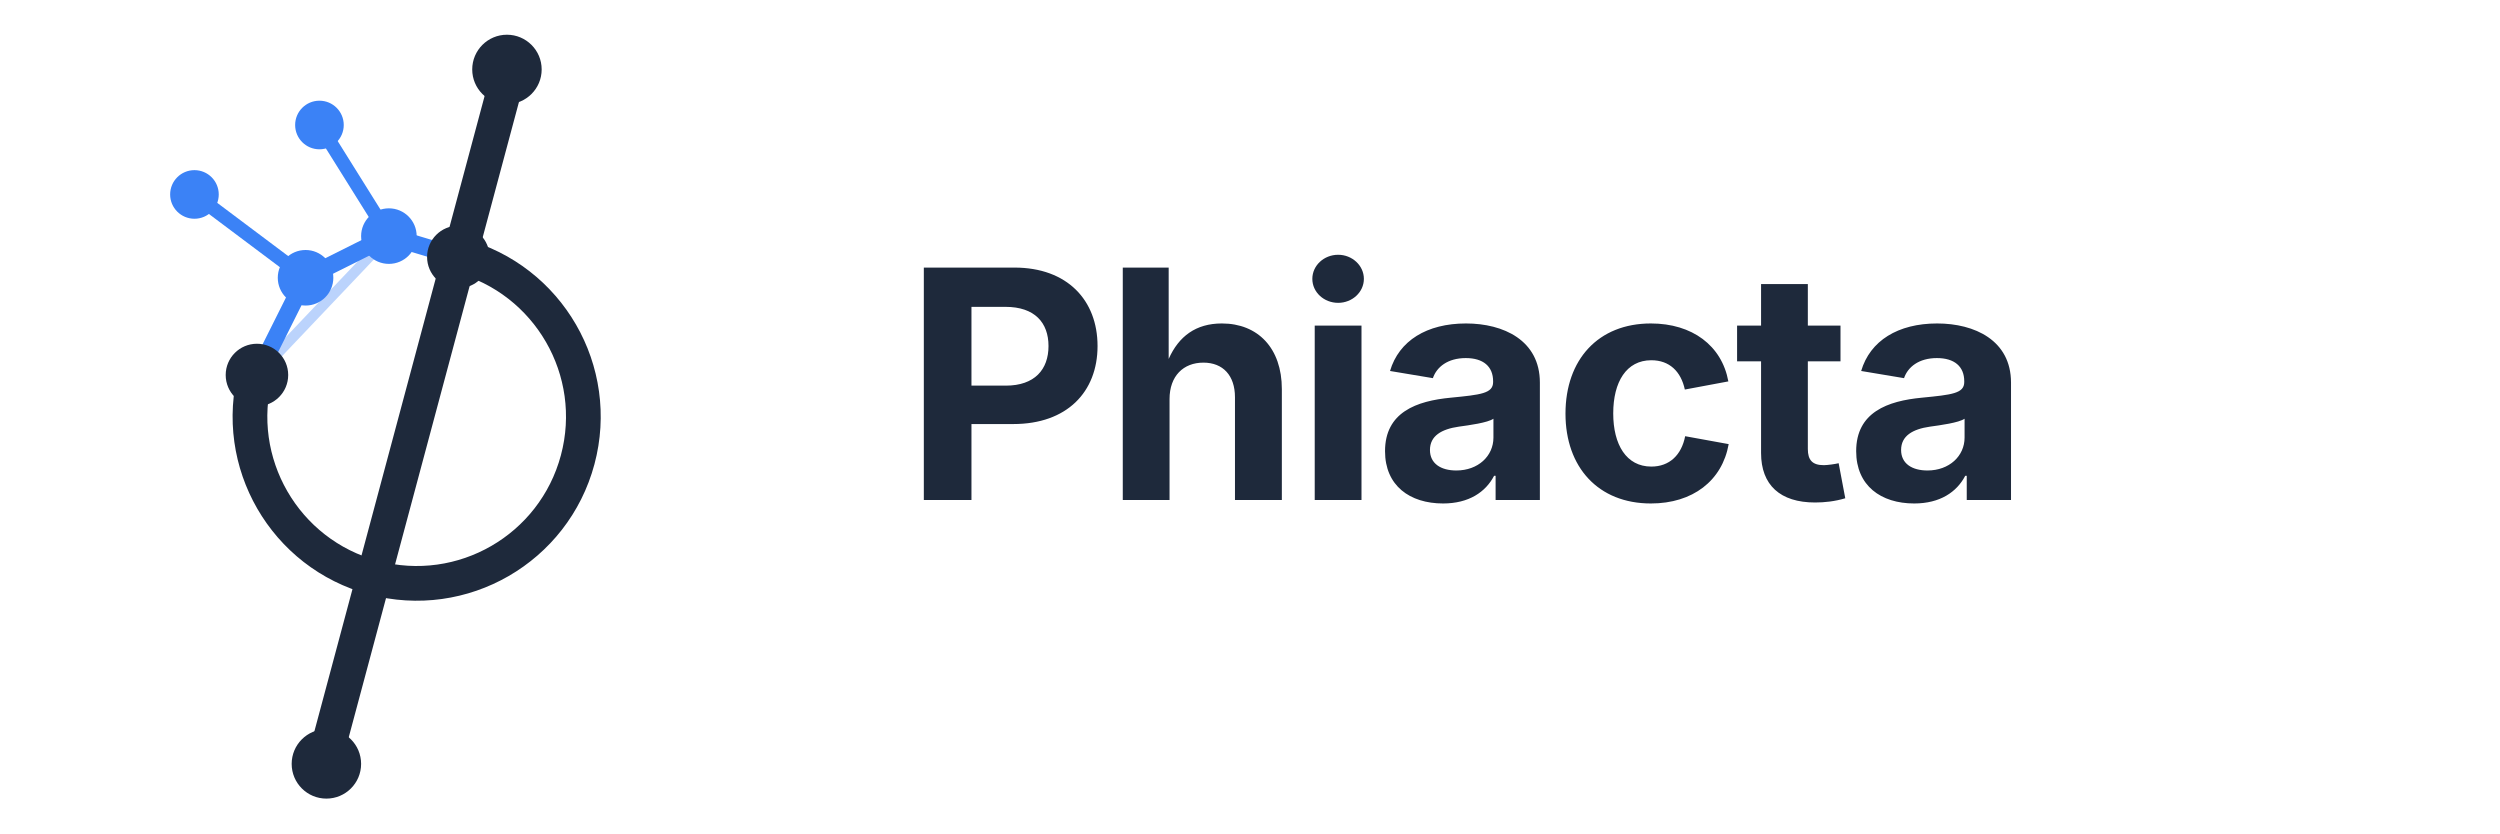
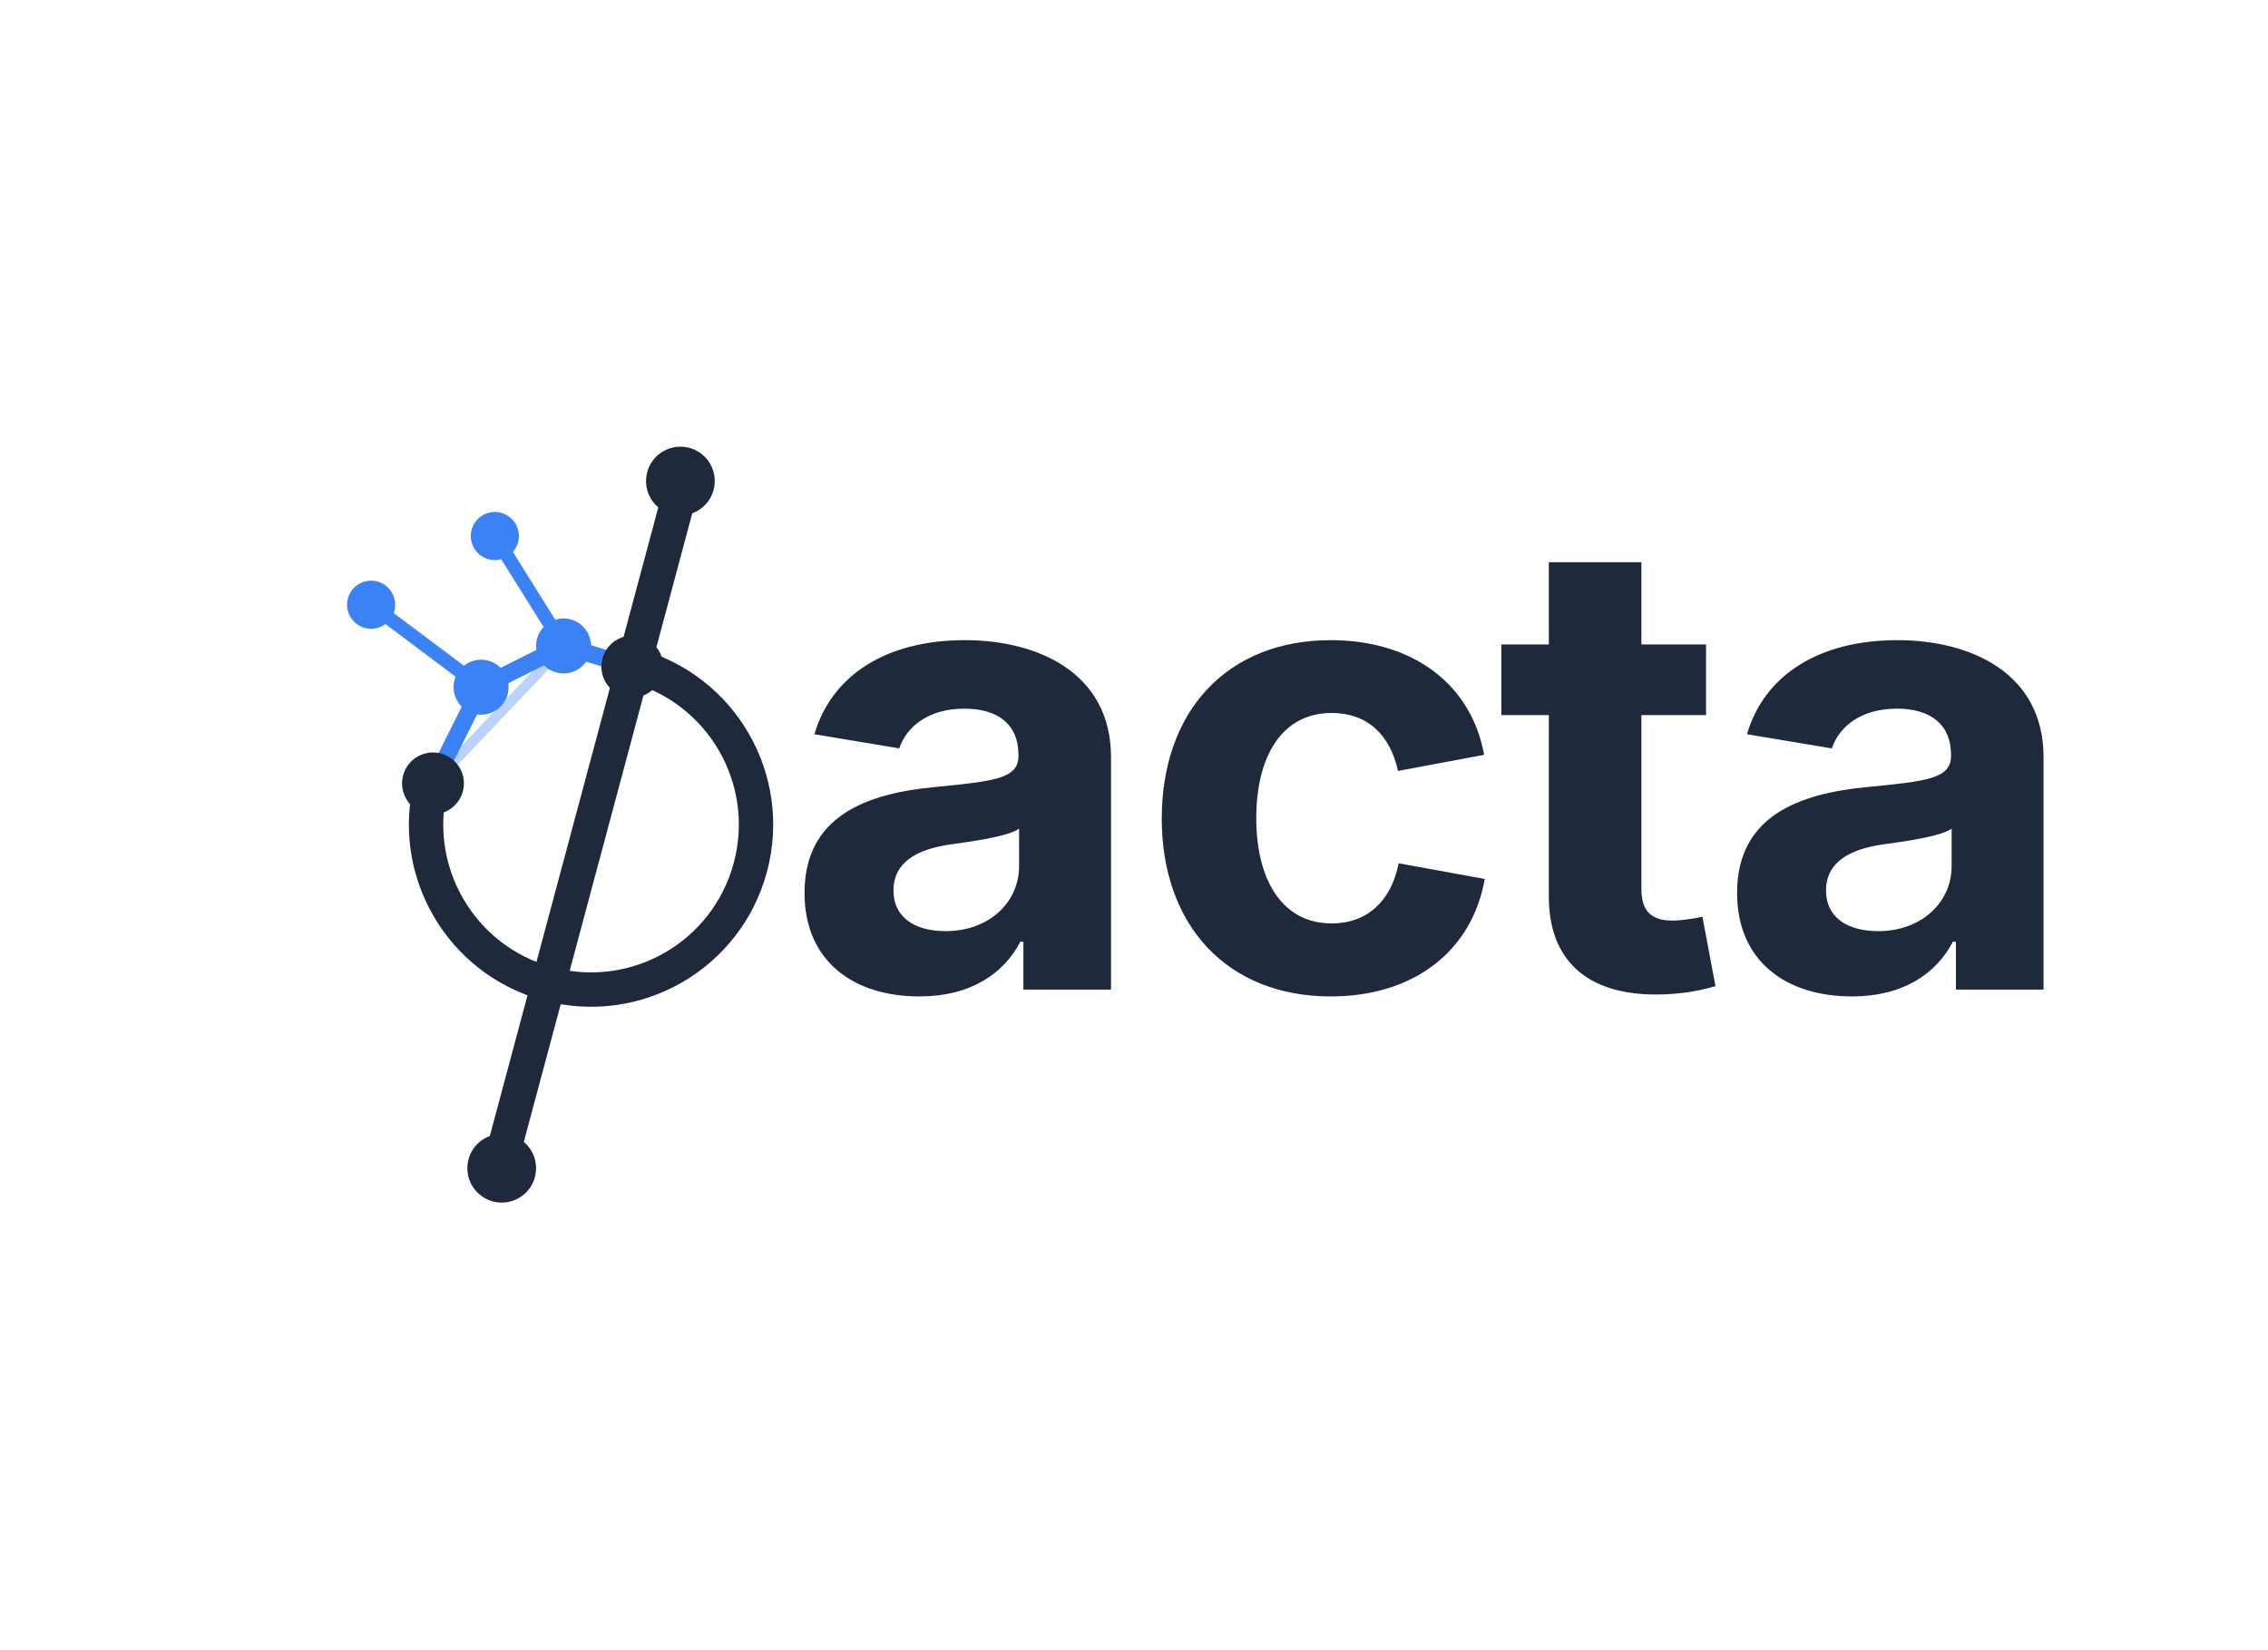
- <svg xmlns="http://www.w3.org/2000/svg" viewBox="0 0 360 120" fill="none">
-   <g>
-     <g transform="rotate(15, 60, 60)">
-       <path d="M 60,36 A 24,24 0 1 1 36,60" stroke="#1e293b" stroke-width="5" fill="none" stroke-linecap="round" />
-       <line x1="60" y1="8" x2="60" y2="112" stroke="#1e293b" stroke-width="5" stroke-linecap="round" />
-     </g>
-     <line x1="66" y1="37" x2="56" y2="34" stroke="#3b82f6" stroke-width="2.5" stroke-linecap="round" />
-     <line x1="56" y1="34" x2="44" y2="40" stroke="#3b82f6" stroke-width="2.5" stroke-linecap="round" />
-     <line x1="44" y1="40" x2="37" y2="54" stroke="#3b82f6" stroke-width="2.5" stroke-linecap="round" />
-     <line x1="56" y1="34" x2="37" y2="54" stroke="#3b82f6" stroke-width="1.5" opacity="0.35" />
-     <line x1="56" y1="34" x2="46" y2="18" stroke="#3b82f6" stroke-width="2" stroke-linecap="round" />
-     <line x1="44" y1="40" x2="28" y2="28" stroke="#3b82f6" stroke-width="2" stroke-linecap="round" />
-     <circle cx="73" cy="10" r="5" fill="#1e293b" />
-     <circle cx="47" cy="110" r="5" fill="#1e293b" />
-     <circle cx="66" cy="37" r="4.5" fill="#1e293b" />
-     <circle cx="37" cy="54" r="4.5" fill="#1e293b" />
-     <circle cx="56" cy="34" r="4" fill="#3b82f6" />
-     <circle cx="44" cy="40" r="4" fill="#3b82f6" />
-     <circle cx="46" cy="18" r="3.5" fill="#3b82f6" />
-     <circle cx="28" cy="28" r="3.5" fill="#3b82f6" />
+ <svg xmlns="http://www.w3.org/2000/svg" viewBox="0 0 165 120" fill="none">
+   <g transform="rotate(15, 43, 60)">
+     <path d="M 43,48 A 12,12 0 1 1 31,60" stroke="#1e293b" stroke-width="2.5" fill="none" stroke-linecap="round" />
+     <line x1="43" y1="34" x2="43" y2="86" stroke="#1e293b" stroke-width="2.5" stroke-linecap="round" />
  </g>
-   <text x="130" y="72" font-family="'Geist', 'Inter', system-ui, -apple-system, sans-serif" font-size="46" font-weight="700" letter-spacing="-1" fill="#1e293b">
-     Phiacta
-   </text>
+   <line x1="46" y1="48.5" x2="41" y2="47" stroke="#3b82f6" stroke-width="1.25" stroke-linecap="round" />
+   <line x1="41" y1="47" x2="35" y2="50" stroke="#3b82f6" stroke-width="1.25" stroke-linecap="round" />
+   <line x1="35" y1="50" x2="31.5" y2="57" stroke="#3b82f6" stroke-width="1.25" stroke-linecap="round" />
+   <line x1="41" y1="47" x2="31.5" y2="57" stroke="#3b82f6" stroke-width="0.75" opacity="0.35" />
+   <line x1="41" y1="47" x2="36" y2="39" stroke="#3b82f6" stroke-width="1" stroke-linecap="round" />
+   <line x1="35" y1="50" x2="27" y2="44" stroke="#3b82f6" stroke-width="1" stroke-linecap="round" />
+   <circle cx="49.5" cy="35" r="2.5" fill="#1e293b" />
+   <circle cx="36.5" cy="85" r="2.5" fill="#1e293b" />
+   <circle cx="46" cy="48.5" r="2.25" fill="#1e293b" />
+   <circle cx="31.5" cy="57" r="2.25" fill="#1e293b" />
+   <circle cx="41" cy="47" r="2" fill="#3b82f6" />
+   <circle cx="35" cy="50" r="2" fill="#3b82f6" />
+   <circle cx="36" cy="39" r="1.75" fill="#3b82f6" />
+   <circle cx="27" cy="44" r="1.75" fill="#3b82f6" />
+   <text x="57" y="72" font-family="'Geist', 'Inter', system-ui, -apple-system, sans-serif" font-size="46" font-weight="700" letter-spacing="-1" fill="#1e293b">acta</text>
</svg>
